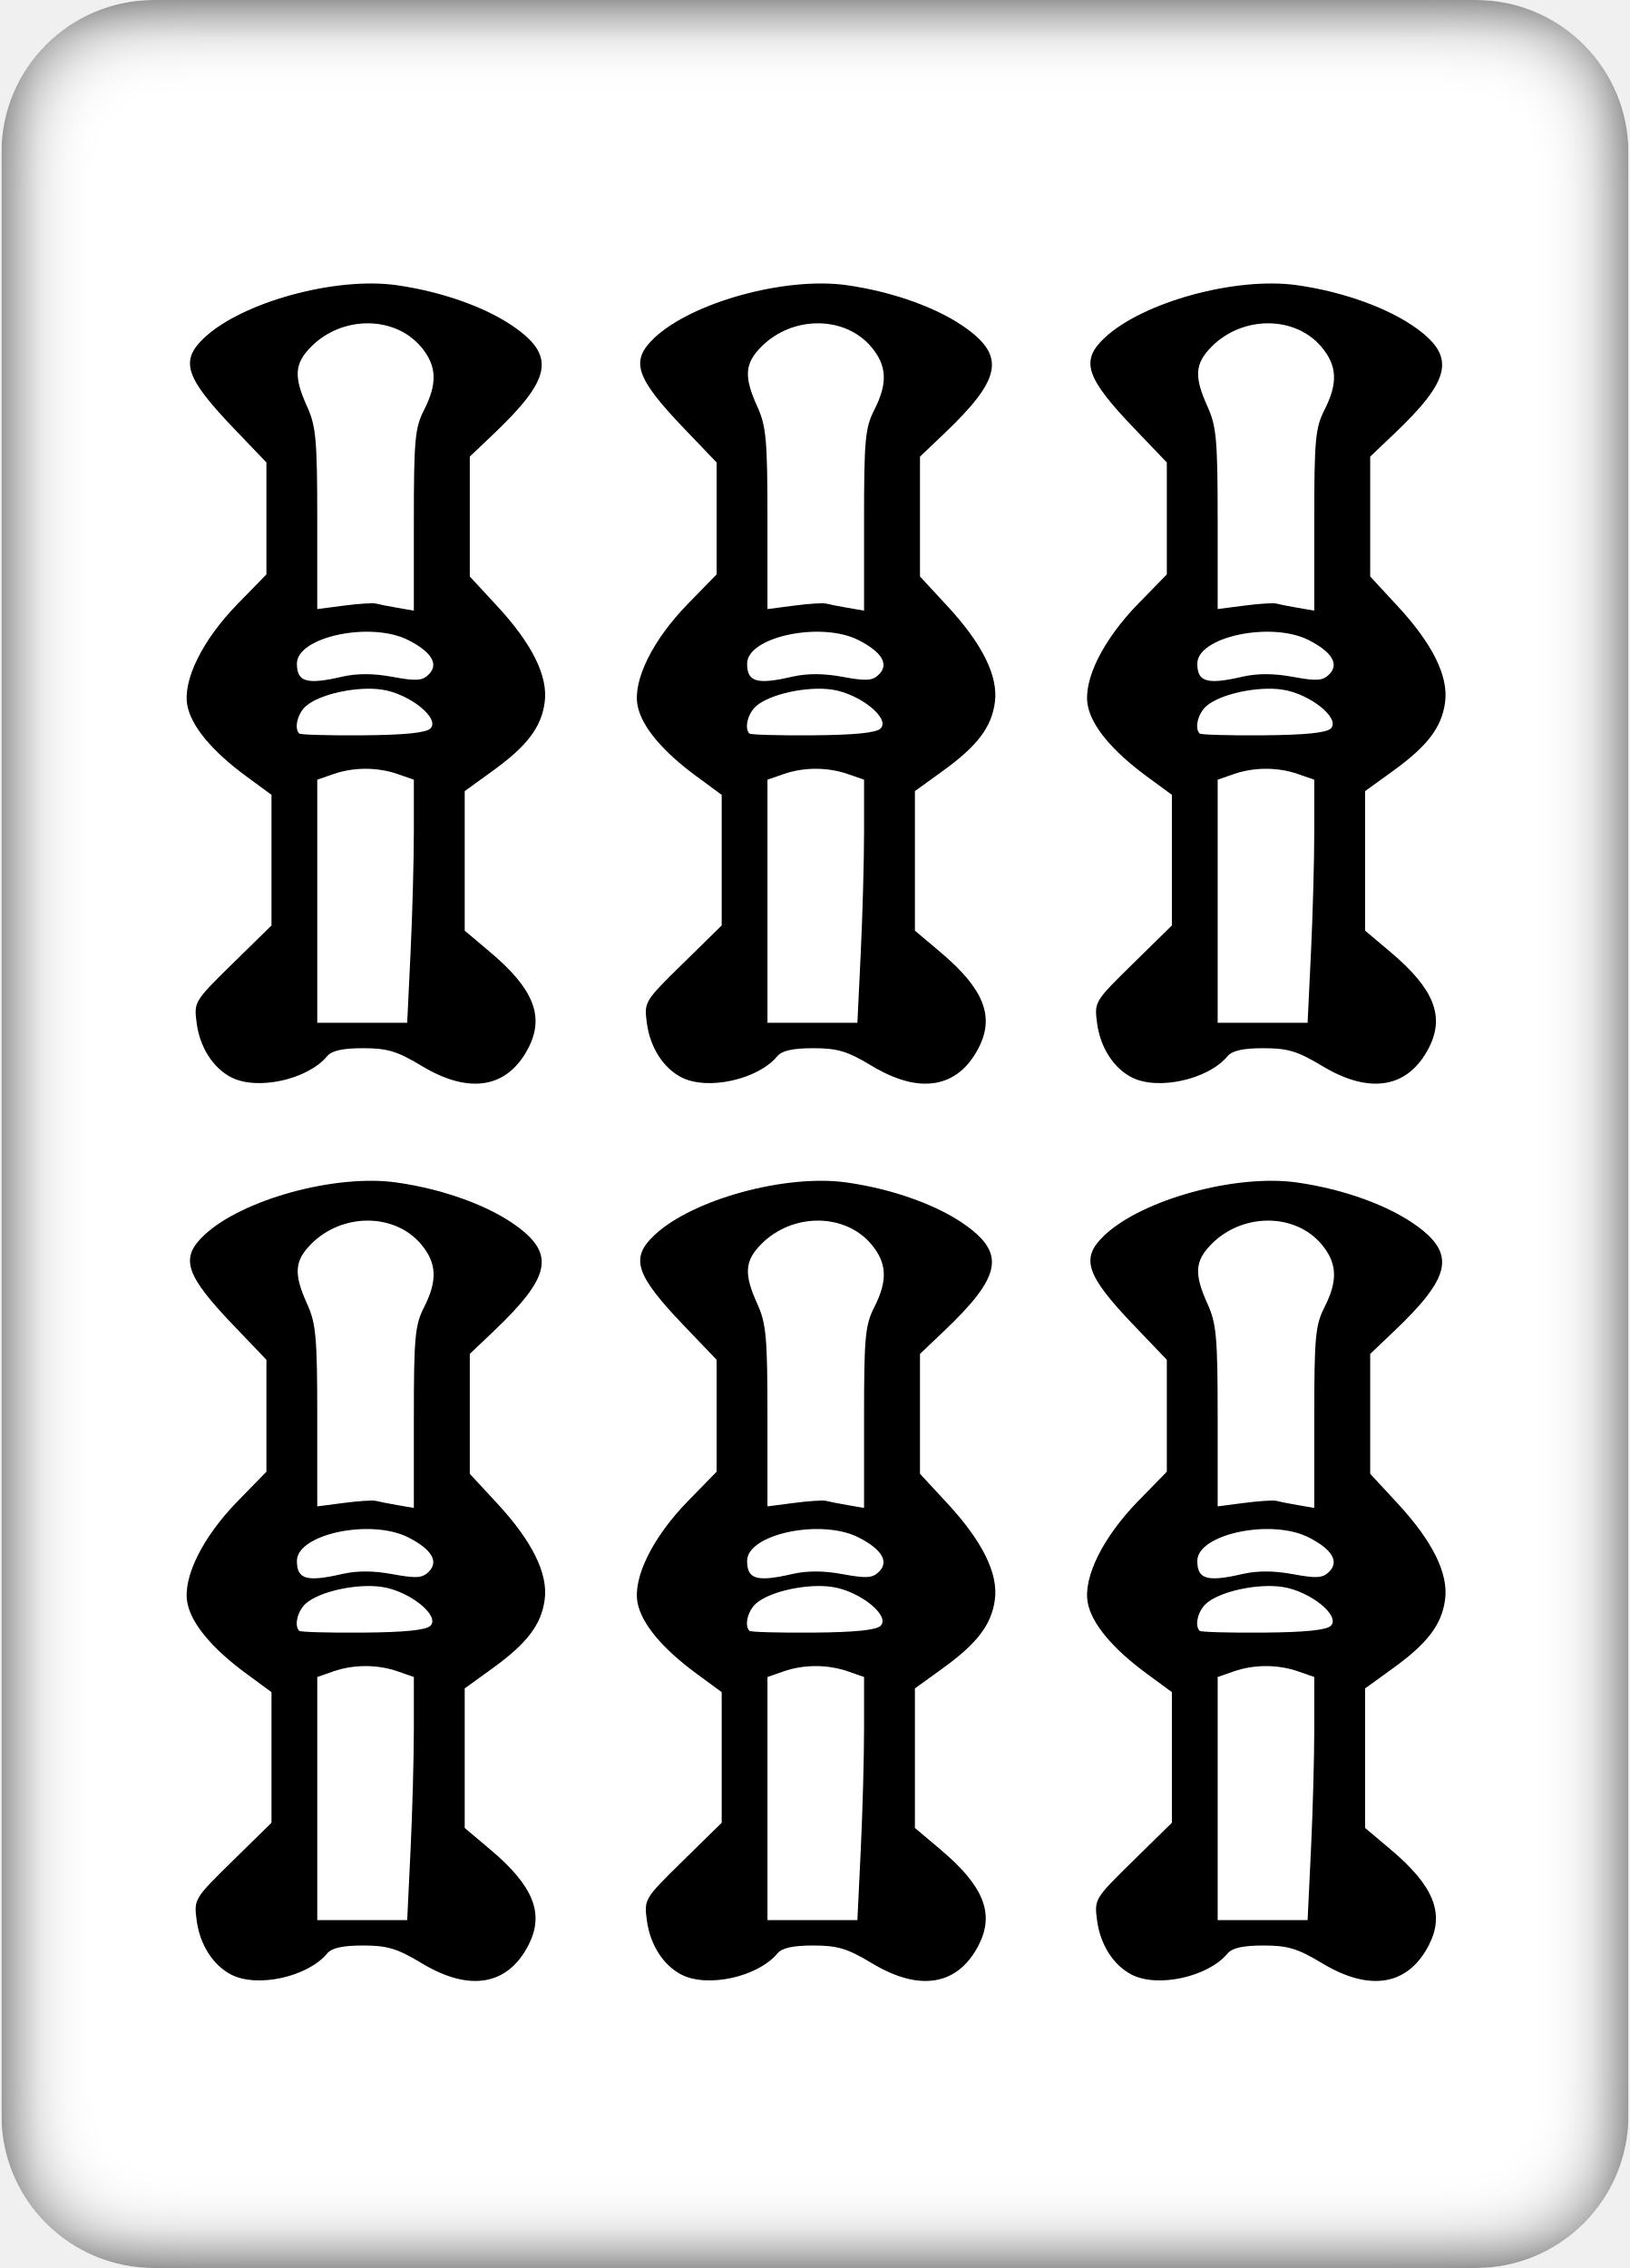
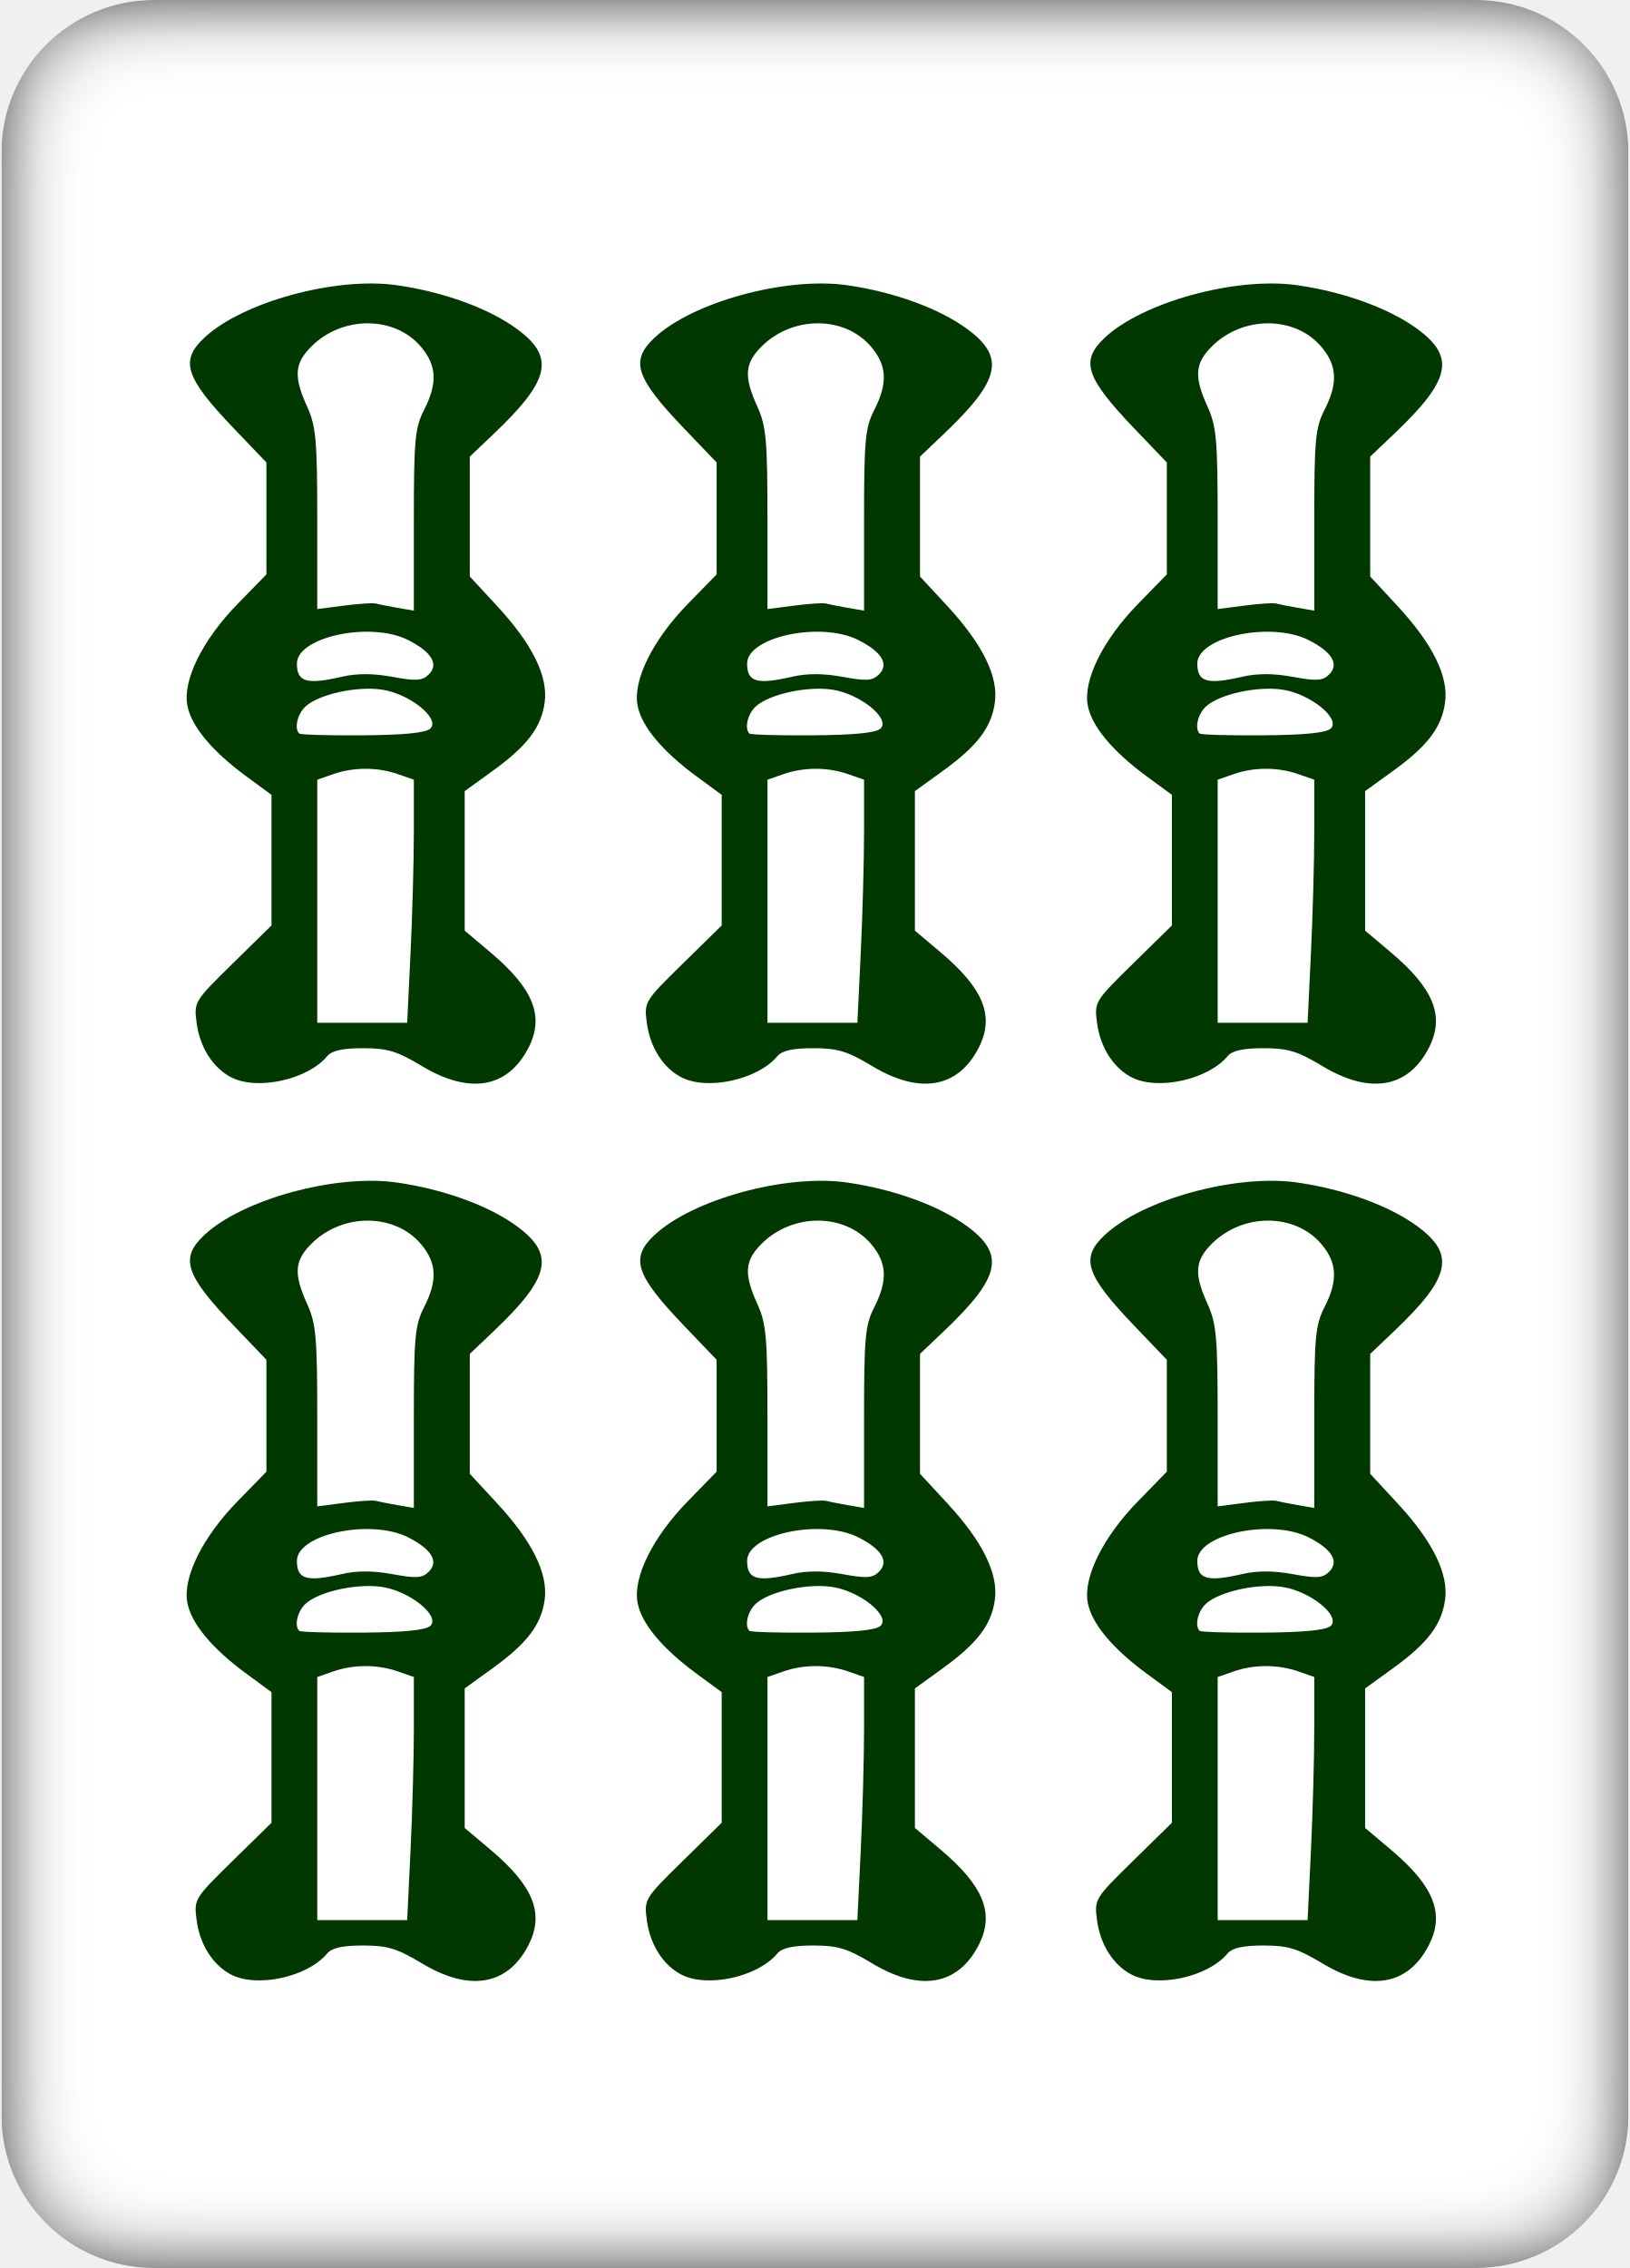
<svg xmlns="http://www.w3.org/2000/svg" xmlns:xlink="http://www.w3.org/1999/xlink" version="1.1">
  <defs>
    <filter id="inset-shadow">
      <feOffset dx="0" dy="0" />
      <feGaussianBlur stdDeviation="8" result="offset-blur" />
      <feComposite operator="out" in="SourceGraphic" in2="offset-blur" result="inverse" />
      <feFlood flood-color="black" flood-opacity="1" result="color" />
      <feComposite operator="in" in="color" in2="inverse" result="shadow" />
      <feComposite operator="over" in="shadow" in2="SourceGraphic" />
    </filter>
    <symbol id="tile" viewBox="0 0 320 446">
      <rect x="0" y="0" width="320" height="446" rx="30" ry="30" style="fill: #ffffff" filter="url(#inset-shadow)" />
    </symbol>
    <g id="sou_p1">
      <path d="M 0,0 c -3.585,-1.842 -6.172,-5.887 -6.811,-10.648 -0.563,-4.203 -0.502,-4.304 7.073,-11.734 l 7.641,-7.494 0,-12.843 0,-12.843 -4.918,-3.610 c -6.786,-4.982 -10.863,-9.880 -11.631,-13.979 -0.933,-4.975 2.995,-12.898 9.908,-19.978 l 5.642,-5.779 0,-11.008 0,-11.008 -6.367,-6.652 c -9.602,-10.032 -10.684,-13.313 -5.882,-17.841 7.459,-7.033 25.837,-12.070 37.839,-10.370 9.208,1.304 18.149,4.551 23.660,8.593 7.568,5.551 6.584,10.054 -4.5,20.602 l -4.75,4.519 0,11.787 0,11.787 5.370,5.801 c 6.909,7.463 10.047,13.808 9.361,18.927 -0.661,4.932 -3.429,8.583 -10.241,13.508 l -5.490,3.969 0,13.720 0,13.720 5.031,4.242 c 8.536,7.198 10.696,12.632 7.488,18.837 -4.092,7.914 -11.581,9.179 -20.949,3.538 -4.851,-2.921 -6.763,-3.5 -11.568,-3.5 -4.015,0 -6.151,0.475 -7.061,1.573 -3.817,4.6 -13.730,6.789 -18.842,4.162 z       m 35.248,-24.393 c 0.360,-7.511 0.655,-18.267 0.655,-23.902 l 0,-10.244 -3.149,-1.097 c -4.010,-1.398 -8.690,-1.398 -12.701,0 l -3.149,1.097 0,23.902 0,23.902 8.844,0 8.844,0 0.655,-13.658 z       m 3.918,-44.222 c 1.945,-1.972 -4.102,-6.822 -9.521,-7.635 -4.915,-0.737 -12.314,0.873 -14.992,3.263 -1.630,1.455 -2.329,4.339 -1.301,5.367 0.246,0.246 5.877,0.405 12.513,0.352 8.231,-0.065 12.457,-0.493 13.301,-1.348 z       m -17.402,-10.173 c 2.951,-0.680 6.170,-0.671 9.959,0.029 4.653,0.860 5.855,0.777 7.121,-0.488 1.999,-1.999 0.572,-4.391 -4.017,-6.734 -7.344,-3.749 -21.925,-0.679 -21.925,4.616 0,3.618 1.923,4.177 8.861,2.577 z       m 6.638,-14.394 c 0.55,0.151 2.462,0.528 4.25,0.837 l 3.25,0.561 0,-17.763 c 0,-15.789 0.222,-18.199 2,-21.686 2.679,-5.255 2.519,-8.729 -0.573,-12.405 -5.185,-6.162 -15.469,-6.205 -21.584,-0.090 -3.338,3.338 -3.516,5.911 -0.820,11.855 1.732,3.817 1.978,6.560 1.978,22.070 l 0,17.711 5.25,-0.682 c 2.887,-0.375 5.7,-0.558 6.25,-0.407 z" />
    </g>
    <symbol id="s6" viewBox="0 0 320 446">
      <use xlink:href="#tile" />
      <g id="sou6_p">
        <g transform="translate(133.757,211.866)">
-           <use xlink:href="#sou_p1" style="fill: #000000" />
+           <use xlink:href="#sou_p1" style="fill: #003800" />
        </g>
        <g transform="translate(133.757,388.320)">
-           <use xlink:href="#sou_p1" style="fill: #000000" />
+           <use xlink:href="#sou_p1" style="fill: #003800" />
        </g>
      </g>
      <g transform="translate(-88.545,0)">
        <use xlink:href="#sou6_p" />
      </g>
      <g transform="translate(88.545,0)">
        <use xlink:href="#sou6_p" />
      </g>
    </symbol>
  </defs>
  <use xlink:href="#s6" />
</svg>
